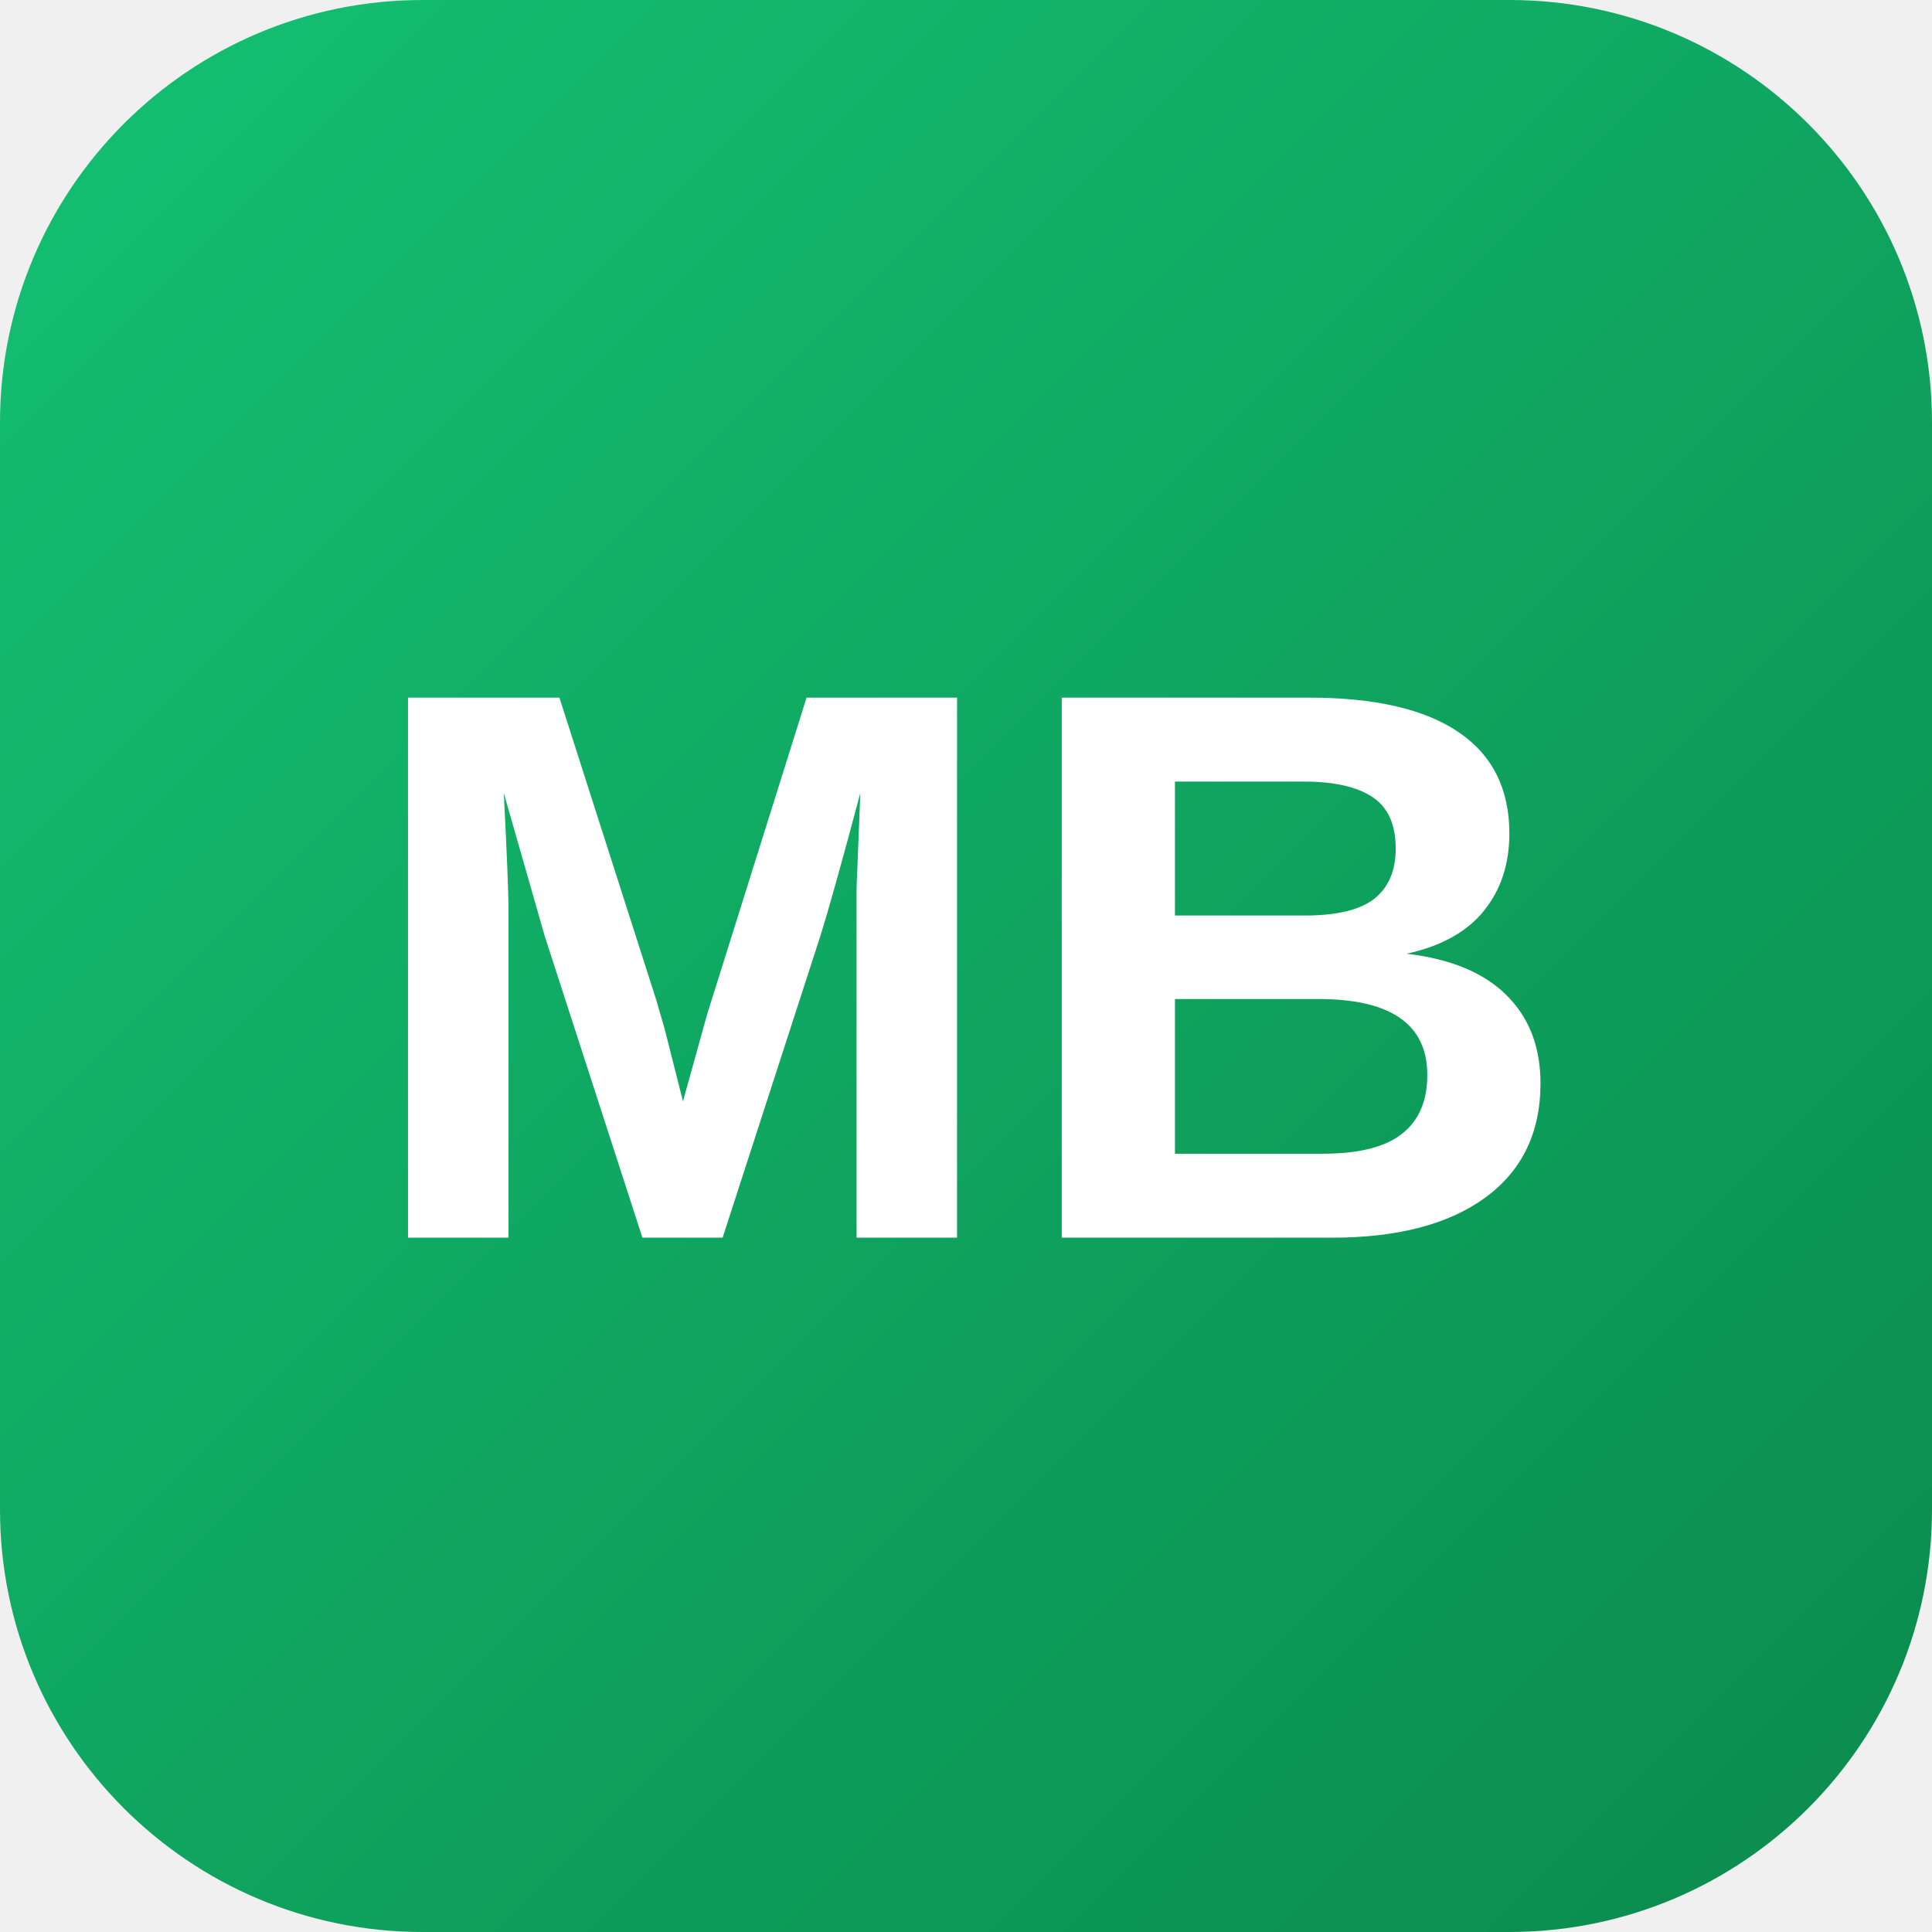
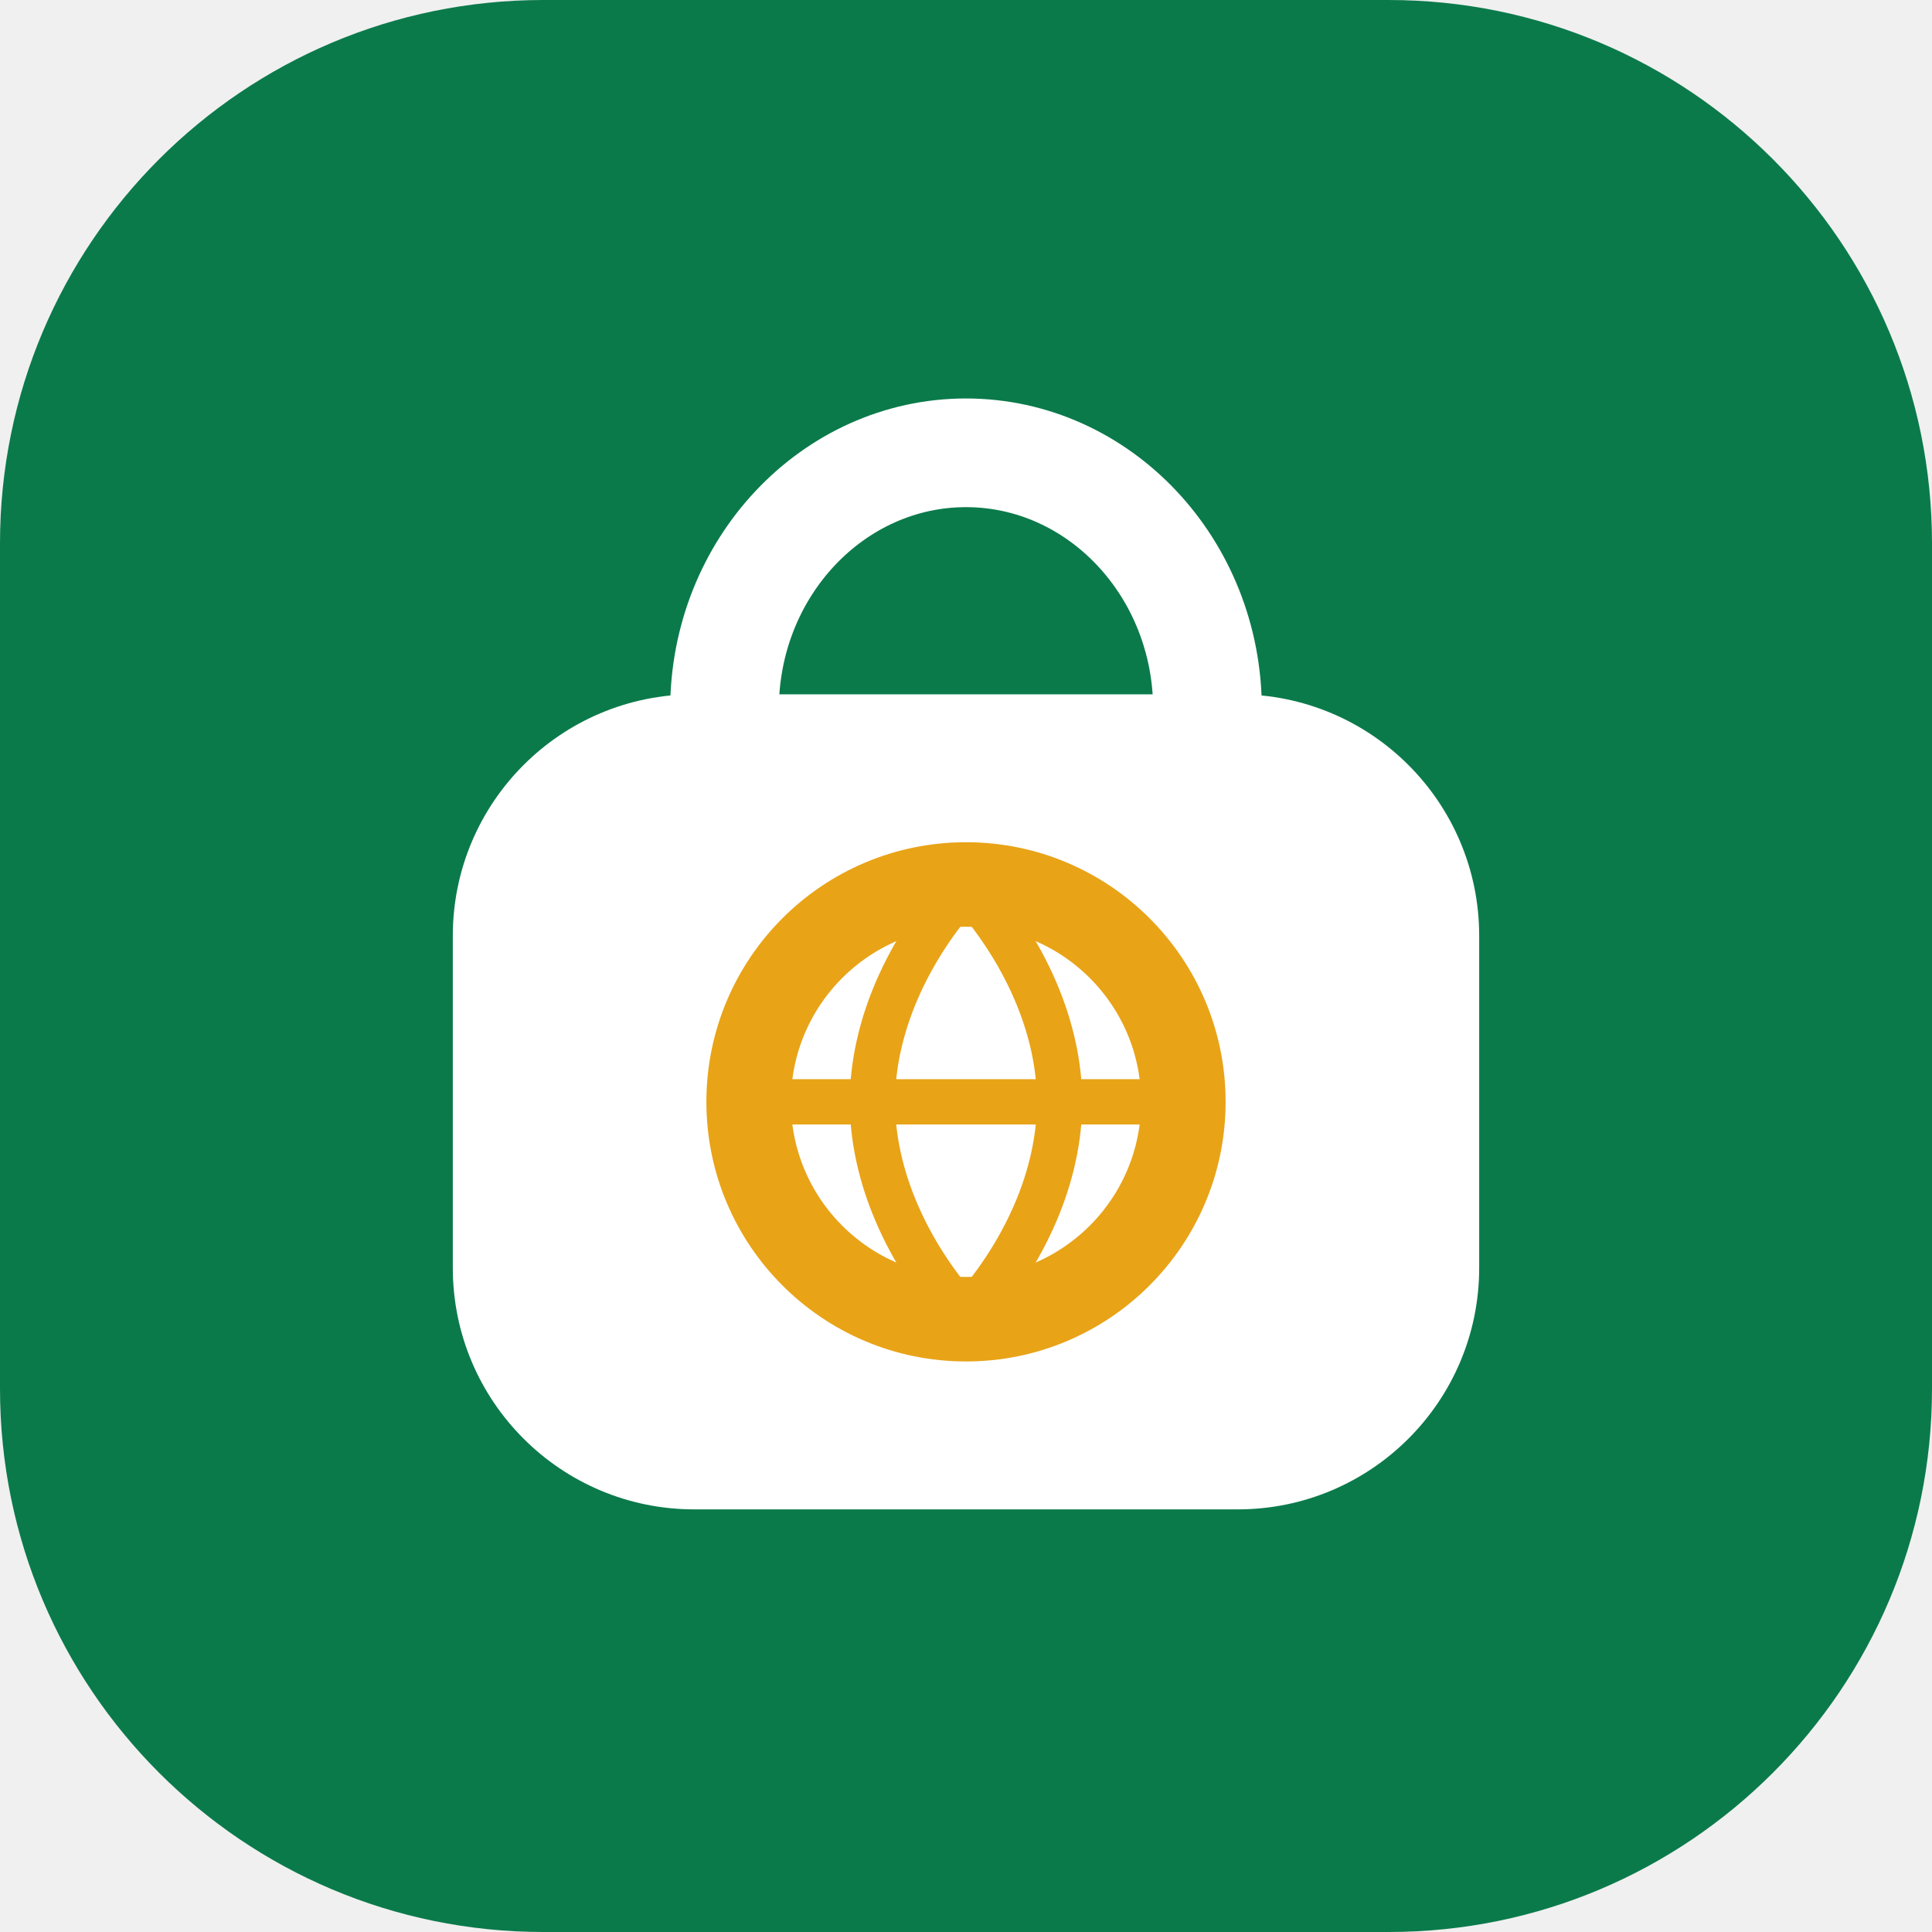
<svg xmlns="http://www.w3.org/2000/svg" viewBox="0 0 64 64">
-   <defs>
-     <linearGradient id="g" x1="0" y1="0" x2="1" y2="1">
-       <stop offset="0" stop-color="#14c173" />
-       <stop offset="1" stop-color="#0a8a4d" />
-     </linearGradient>
-   </defs>
-   <rect width="64" height="64" rx="14" fill="url(#g)" />
-   <text x="32" y="41" font-family="Arial, Helvetica, sans-serif" font-size="26" font-weight="700" text-anchor="middle" fill="#ffffff">MB</text>
+   <rect width="64" height="64" rx="18" fill="#0b7a4b" />
+   <path d="M24 23.5c0-4.7 3.6-8.5 8-8.5s8 3.8 8 8.5" fill="none" stroke="#ffffff" stroke-width="3.6" stroke-linecap="round" />
+   <rect x="15" y="23" width="34" height="27" rx="8" fill="#ffffff" />
+   <circle cx="32" cy="36.5" r="7.2" fill="none" stroke="#e8a317" stroke-width="2.8" />
+   <path d="M24.8 36.5h14.4M32 29.3c-2 2.2-3.1 4.8-3.1 7.2s1.1 5 3.1 7.2c2-2.2 3.1-4.8 3.1-7.2s-1.1-5-3.1-7.2z" fill="none" stroke="#e8a317" stroke-width="1.5" />
</svg>
